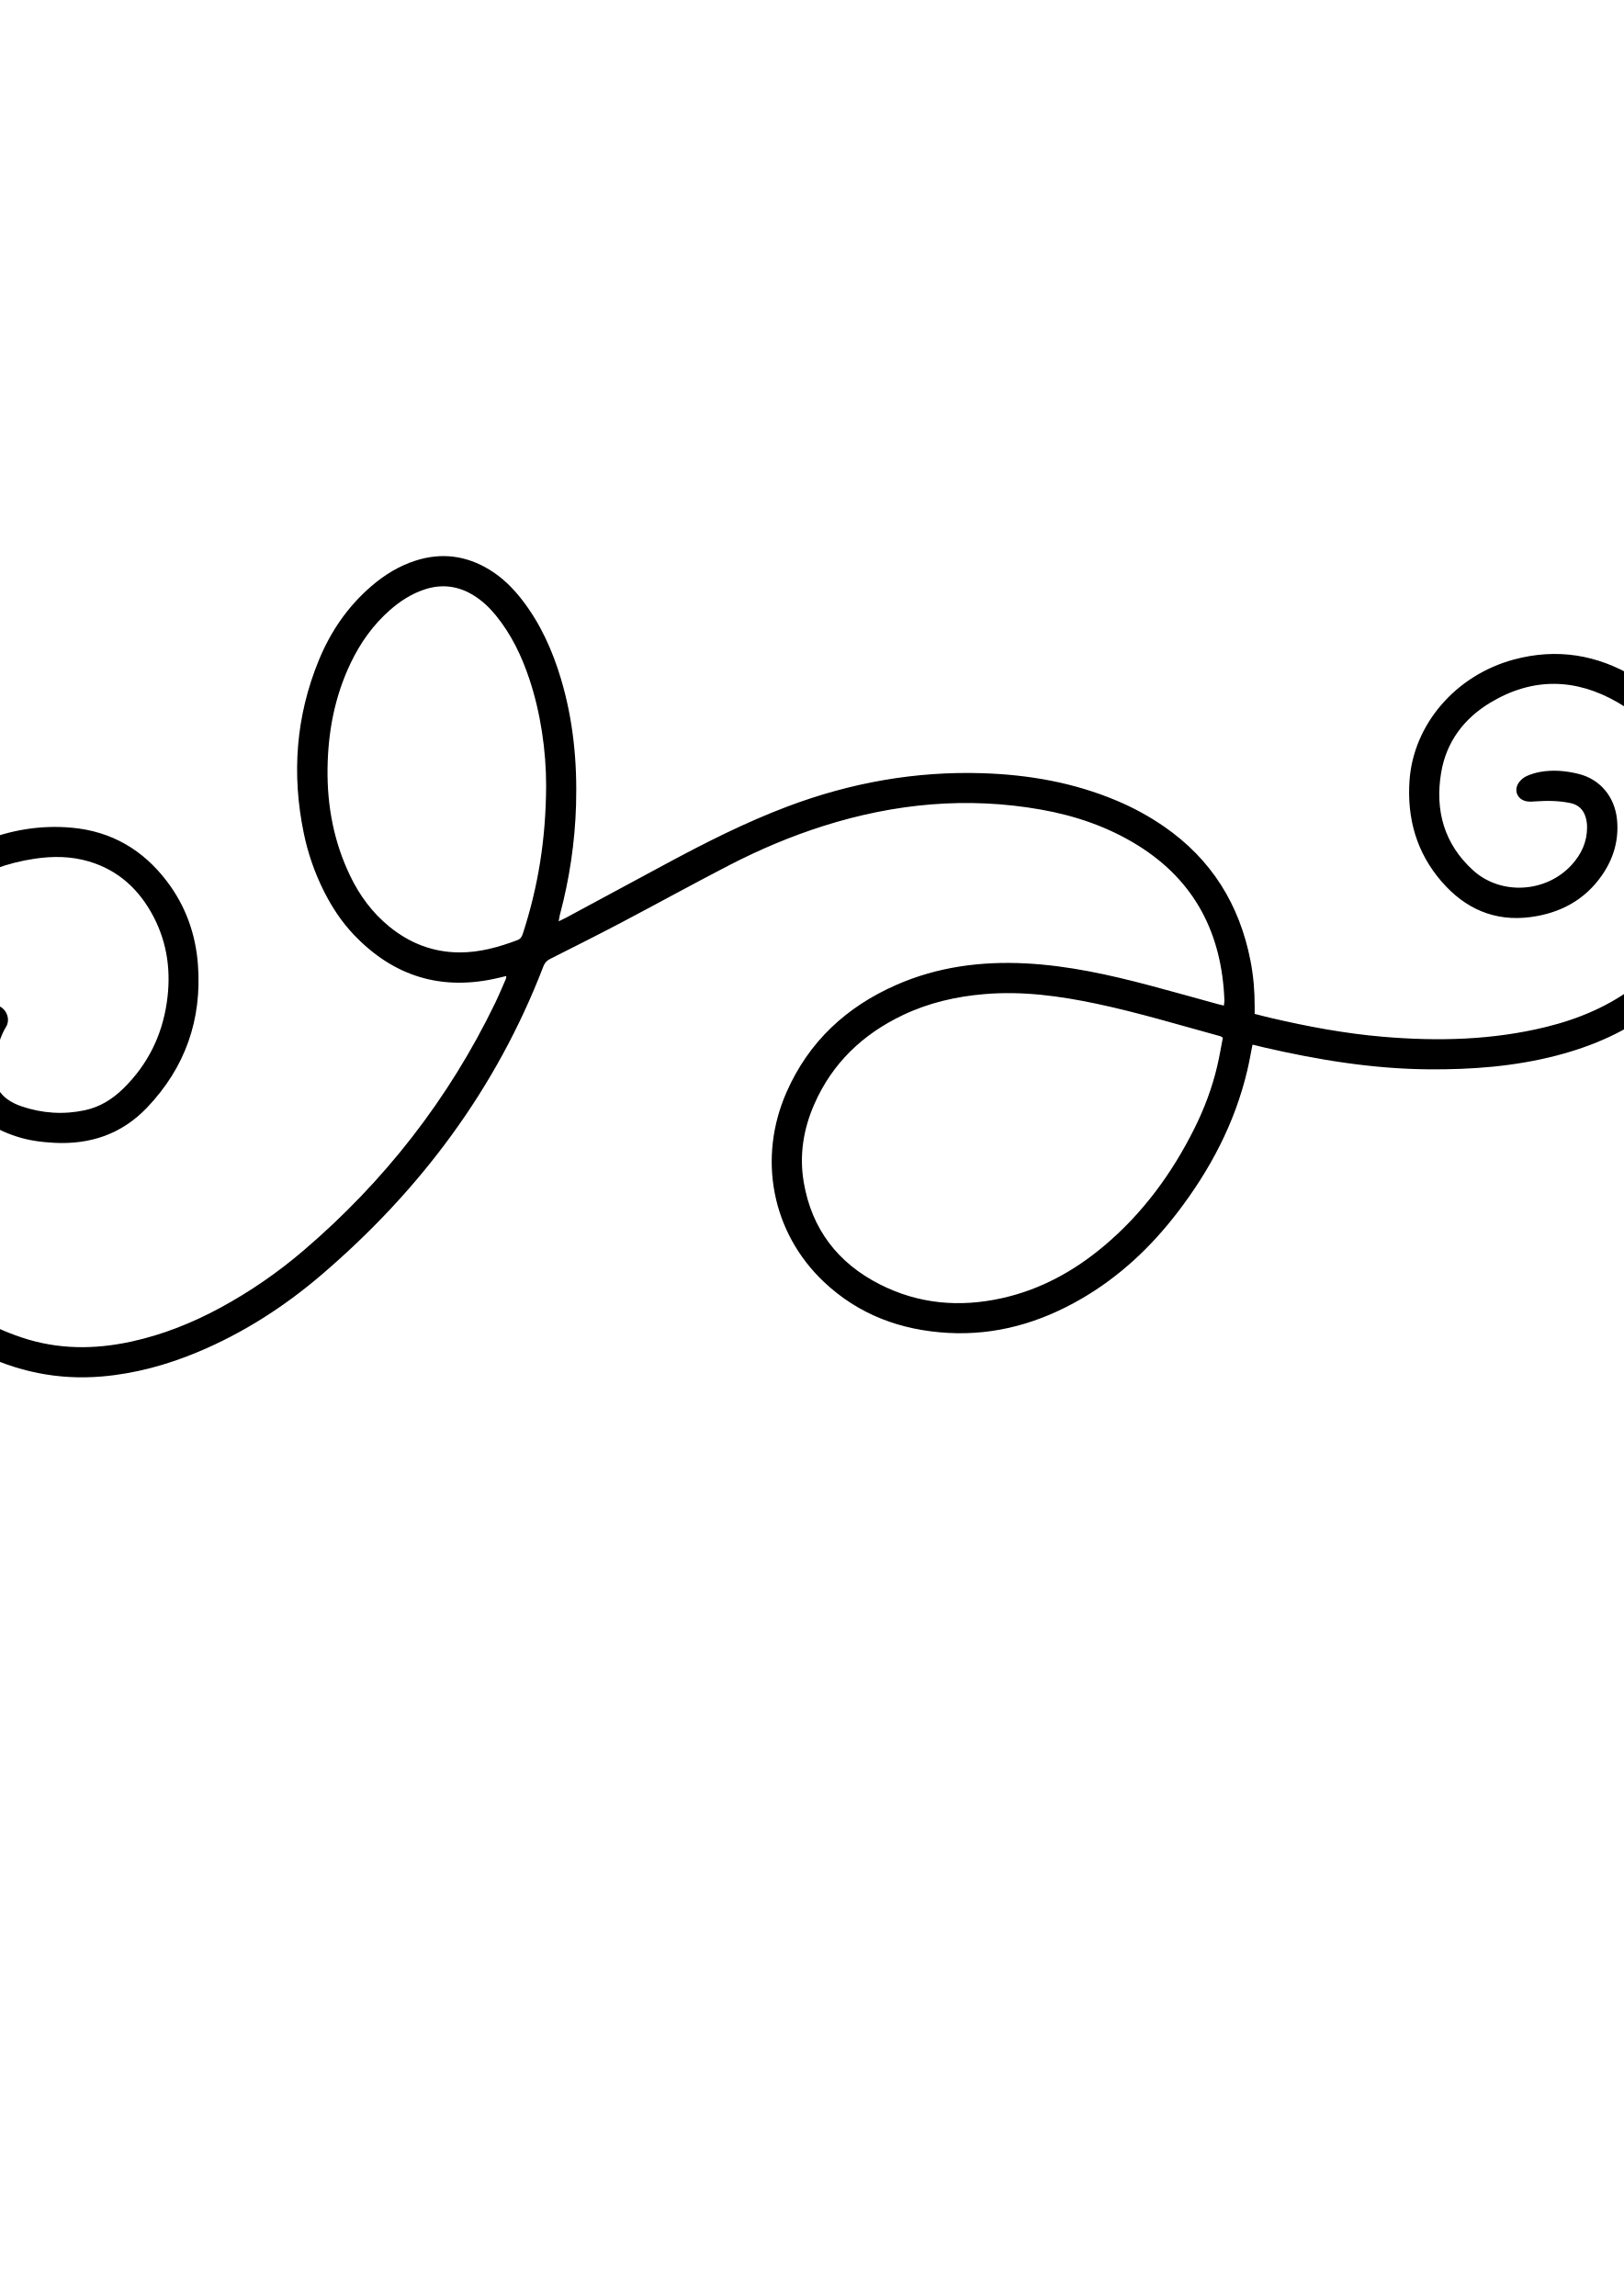
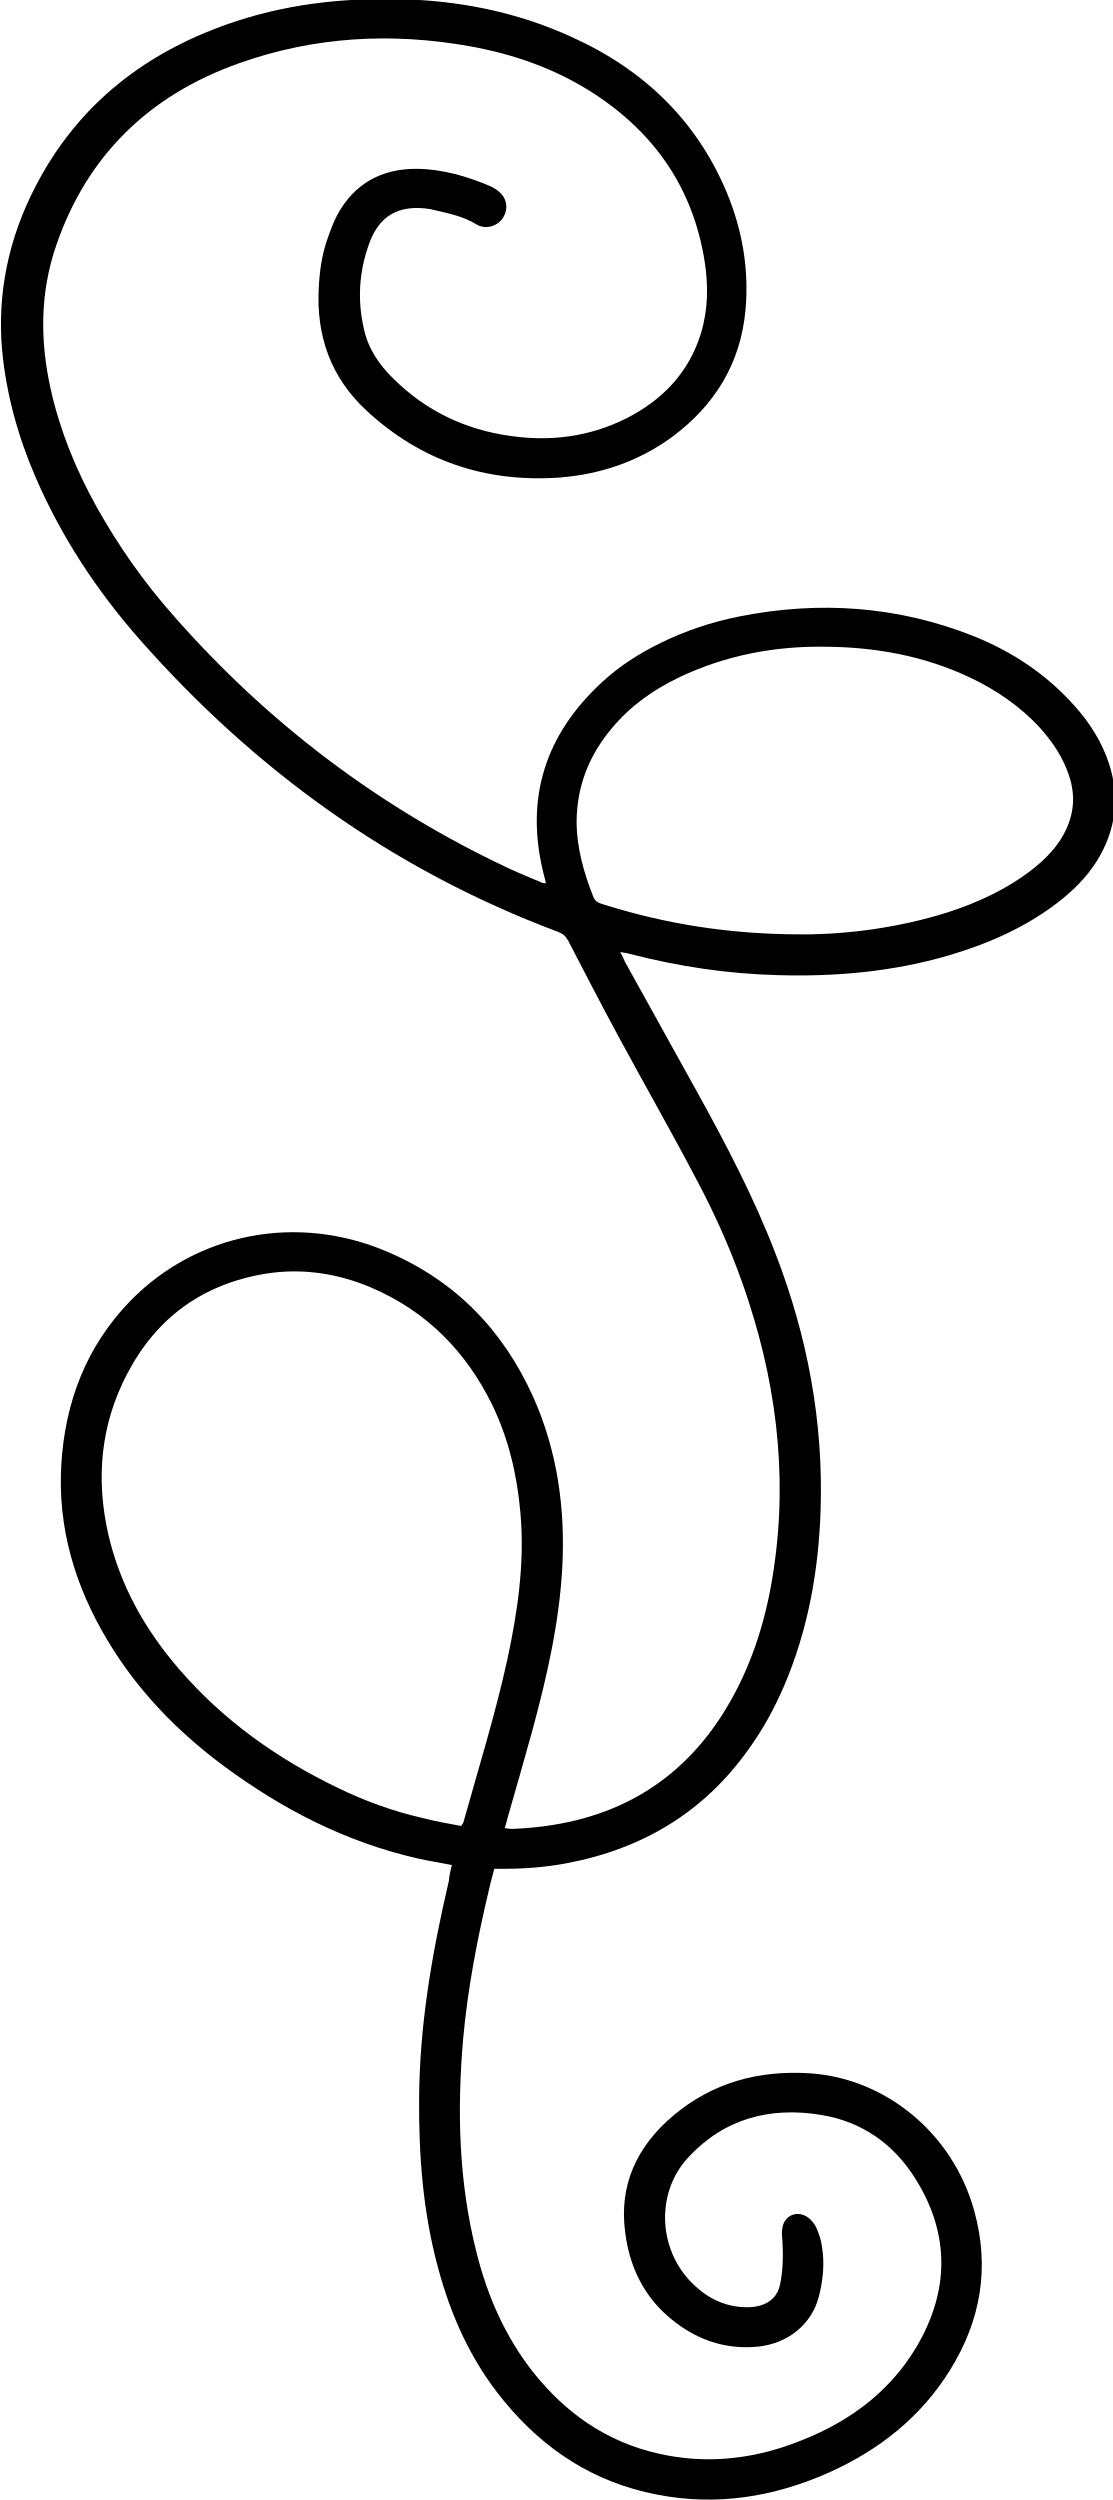
- <svg xmlns="http://www.w3.org/2000/svg" version="1.1" id="Layer_1" x="0px" y="0px" viewBox="0 0 595.28 841.89" style="enable-background:new 0 0 595.28 841.89;" xml:space="preserve">
-   <path d="M459.19,383.05c-0.68,3.39-1.2,6.46-1.92,9.48c-4.56,19.33-13.63,36.46-25.64,52.11c-9.73,12.69-21.21,23.47-35.1,31.55  c-15.15,8.81-31.39,13.53-49,12.55c-17.32-0.97-32.85-6.71-45.58-18.8c-18.98-18.03-24.26-45.23-13.57-69.52  c8.12-18.44,21.9-31.23,40.2-39.27c15.09-6.63,30.99-8.72,47.35-7.9c15.66,0.79,30.86,4.18,45.95,8.19  c8.11,2.15,16.18,4.44,24.28,6.66c0.76,0.21,1.54,0.39,2.52,0.63c0.08-0.71,0.23-1.3,0.21-1.88c-0.92-24.36-10.69-43.79-31.76-56.89  c-10.88-6.76-22.79-10.83-35.32-13.07c-27.17-4.85-53.82-2.31-80.02,6c-11.92,3.78-23.4,8.66-34.49,14.39  c-13.28,6.86-26.37,14.09-39.6,21.05c-8.63,4.54-17.34,8.92-26.05,13.3c-1.25,0.63-1.94,1.45-2.44,2.72  c-17.25,44.89-45.14,82.16-81.53,113.25c-13.56,11.58-28.48,21.16-45,28.09c-11.35,4.76-23.09,7.99-35.4,9.04  c-16.04,1.36-31.19-1.8-45.51-8.99c-23.12-11.6-38.05-30.21-46.12-54.52c-5.09-15.36-6.71-31.21-6-47.32  c0.67-15.11,3.96-29.61,10.35-43.34c9.05-19.43,23.14-33.76,43.14-41.9c10.6-4.32,21.64-6.19,33.09-5.17  c14.64,1.31,26.23,8.13,35.03,19.76c6.79,8.98,10.46,19.21,11.3,30.38c1.52,20.24-4.64,37.83-18.7,52.55  c-9.28,9.71-20.83,13.57-34.07,12.86c-4.56-0.25-9.09-0.82-13.45-2.23c-2.35-0.76-4.7-1.63-6.87-2.78  c-8.65-4.6-12.92-11.96-12.83-21.67c0.06-6.97,2.08-13.56,4.96-19.87c0.42-0.92,1.07-1.8,1.8-2.51c2.03-1.99,5.05-2.16,7.24-0.52  c2.17,1.62,3.03,4.71,1.57,7.08c-2.19,3.56-3.09,7.51-4.01,11.48c-0.07,0.31-0.14,0.62-0.19,0.94c-1.37,8.5,1.76,13.95,9.92,16.72  c7.57,2.57,15.34,3.09,23.18,1.42c5.56-1.18,10.19-4.11,14.2-8.06c8.86-8.72,14.09-19.32,15.86-31.57  c1.58-10.87,0.28-21.4-4.84-31.25c-5.16-9.93-12.8-17.09-23.71-20.34c-6.56-1.95-13.26-2.01-19.97-1  c-20.14,3.03-35.71,13.28-46.93,30.16c-6.78,10.2-10.92,21.52-13.11,33.5c-3.85,21.1-2.69,41.95,4.64,62.18  c8.9,24.59,25.79,41.34,50.7,49.7c13.24,4.45,26.7,4.46,40.24,1.5c11.49-2.51,22.29-6.82,32.61-12.41  c10.86-5.89,21-12.88,30.38-20.89c29.7-25.37,53.26-55.53,70.3-90.72c1.43-2.95,2.67-5.98,3.99-8.98c0.09-0.21,0.08-0.46,0.16-1.04  c-1.03,0.25-1.91,0.46-2.8,0.67c-20.82,4.95-38.55-0.43-53.23-15.94c-4.43-4.68-7.93-10.02-10.82-15.77  c-3.39-6.75-5.86-13.85-7.39-21.23c-4.5-21.71-2.95-42.95,5.5-63.53c4.31-10.5,10.59-19.69,19.25-27.14  c4.83-4.16,10.18-7.46,16.3-9.4c9.49-3.01,18.47-1.83,26.95,3.32c4.71,2.86,8.57,6.66,11.93,10.99c6.77,8.71,11.2,18.58,14.34,29.08  c4.51,15.09,5.99,30.56,5.53,46.24c-0.4,13.64-2.41,27.06-5.92,40.25c-0.18,0.66-0.26,1.35-0.45,2.41c1.11-0.54,1.89-0.9,2.65-1.3  c12.18-6.56,24.35-13.12,36.52-19.68c14.58-7.85,29.33-15.33,44.85-21.18c23.01-8.66,46.78-12.94,71.4-12.15  c16.92,0.54,33.37,3.43,49.06,10.02c6.14,2.58,11.96,5.73,17.44,9.52c17.42,12.02,27.71,28.64,31.72,49.28  c1.07,5.51,1.54,11.08,1.52,16.69c0,0.87,0,1.73,0,2.74c1.94,0.49,3.71,0.97,5.48,1.38c13.71,3.21,27.54,5.82,41.58,7.01  c20.1,1.7,40.11,1.24,59.82-3.61c11.99-2.95,23.22-7.69,33.07-15.28c11.44-8.81,19.58-19.9,22.85-34.18  c2.8-12.21,1.62-24.17-2.72-35.83c-5.29-14.21-13.71-26.06-27.04-33.74c-15.48-8.92-31.24-9.16-46.65,0.13  c-9.68,5.83-16.15,14.4-18.03,25.71c-2.3,13.82,1.11,26.13,11.7,35.75c10.22,9.29,26.78,8.26,36.12-1.94  c3.58-3.91,5.71-8.47,5.69-13.86c0-1.18-0.17-2.4-0.49-3.54c-0.8-2.85-2.67-4.69-5.61-5.3c-4.18-0.88-8.41-0.92-12.65-0.63  c-1.11,0.08-2.26,0.19-3.34,0c-3.57-0.62-5-4.22-2.78-7.1c0.7-0.91,1.72-1.74,2.77-2.2c1.59-0.7,3.31-1.22,5.02-1.52  c4.72-0.82,9.42-0.38,14.03,0.77c7.85,1.96,13.19,8.38,14.02,16.68c0.75,7.58-1.29,14.44-5.61,20.61  c-6.3,8.99-15.22,13.71-25.92,15.17c-13.34,1.81-24.19-3.06-32.82-13.05c-9.15-10.59-12.67-23.11-11.72-36.95  c1.39-20.35,16.65-38.64,38.38-44.45c15.64-4.18,30.45-1.77,44.27,6.56c13.02,7.85,22.21,19.13,28.5,32.82  c6.82,14.86,9.32,30.36,6.1,46.53c-3.41,17.16-12.68,30.71-26.18,41.5c-11.05,8.84-23.75,14.37-37.36,17.89  c-15.28,3.94-30.87,5.12-46.6,5c-20.58-0.16-40.74-3.47-60.72-8.1C461.9,383.66,460.66,383.39,459.19,383.05z M448.32,380.5  c-0.6-0.37-0.72-0.49-0.87-0.53c-15.1-4.12-30.09-8.68-45.43-11.92c-13.57-2.87-27.24-4.72-41.17-3.53  c-10.36,0.88-20.36,3.18-29.78,7.66c-14.76,7.02-25.95,17.65-32.56,32.76c-4,9.14-5.52,18.71-3.84,28.59  c2.92,17.12,12.45,29.54,27.8,37.37c14.23,7.26,29.3,8.56,44.81,5.12c14.12-3.13,26.43-9.89,37.42-19.12  c14.24-11.96,24.98-26.64,33.24-43.22c3.61-7.25,6.44-14.8,8.3-22.69C447.06,387.52,447.64,383.98,448.32,380.5z M200.22,288.13  c0.01-12.93-2.05-26.82-6.12-39.06c-2.82-8.48-6.63-16.45-12.32-23.43c-2.29-2.8-4.88-5.29-7.96-7.22  c-5.69-3.56-11.72-4.41-18.14-2.29c-4.79,1.58-8.93,4.25-12.69,7.54c-6.23,5.46-10.91,12.08-14.46,19.52  c-5.82,12.2-8.27,25.15-8.45,38.58c-0.18,13.8,2.33,27.04,8.36,39.52c3.45,7.14,8.09,13.41,14.26,18.45  c7.5,6.12,16.03,9.46,25.8,9.49c7.41,0.02,14.37-1.94,21.21-4.52c1.22-0.46,1.65-1.36,2.01-2.46  C197.21,325.32,200.13,307.97,200.22,288.13z" />
+ <svg xmlns="http://www.w3.org/2000/svg" version="1.1" id="Layer_1" x="0px" y="0px" viewBox="0 0 265 595.3" style="enable-background:new 0 0 265 595.3;" xml:space="preserve">
+   <path d="M107.6,444.1c-3-0.6-5.7-1-8.3-1.6c-17-3.9-32.1-11.7-45.9-21.9c-11.2-8.3-20.7-18.1-27.8-30c-7.8-13-11.9-26.9-11-41.9  c0.9-14.8,5.9-28.1,16.5-39c15.9-16.2,39.8-20.8,61.2-11.6c16.2,6.9,27.5,18.7,34.6,34.4c5.8,12.9,7.7,26.5,7,40.5  c-0.7,13.4-3.7,26.4-7.2,39.3c-1.9,6.9-3.9,13.8-5.9,20.8c-0.2,0.7-0.3,1.3-0.6,2.2c0.6,0.1,1.1,0.2,1.7,0.2  c21.4-0.8,38.5-9.1,50.1-27.2c5.9-9.3,9.5-19.5,11.5-30.2c4.3-23.2,2-46-5.3-68.4c-3.3-10.2-7.6-20-12.7-29.5  c-6-11.4-12.4-22.6-18.5-33.9c-4-7.4-7.8-14.8-11.7-22.3c-0.6-1.1-1.3-1.7-2.4-2.1c-39.5-14.8-72.3-38.6-99.7-69.7  C23,140.6,14.6,127.8,8.5,113.7c-4.2-9.7-7-19.8-8-30.3c-1.2-13.7,1.6-26.7,7.9-38.9C18.6,24.7,35,12,56.4,5  C69.9,0.6,83.9-0.7,98-0.1c13.3,0.6,26.1,3.4,38.1,8.9c17.1,7.7,29.7,19.8,36.9,36.9c3.8,9.1,5.4,18.5,4.5,28.3  c-1.2,12.5-7.2,22.4-17.4,30c-7.9,5.8-16.9,8.9-26.7,9.7c-17.8,1.3-33.3-4-46.2-16c-8.5-7.9-11.9-17.8-11.3-29.1  c0.2-3.9,0.7-7.8,2-11.5c0.7-2,1.4-4,2.4-5.9c4-7.4,10.5-11.1,19.1-11c6.1,0.1,11.9,1.8,17.5,4.2c0.8,0.4,1.6,0.9,2.2,1.5  c1.8,1.7,1.9,4.3,0.5,6.2c-1.4,1.9-4.1,2.6-6.2,1.3c-3.1-1.9-6.6-2.6-10.1-3.4c-0.3-0.1-0.5-0.1-0.8-0.2c-7.5-1.2-12.3,1.5-14.7,8.5  c-2.3,6.5-2.7,13.1-1.2,19.8c1,4.8,3.6,8.7,7.1,12.1c7.7,7.6,17,12.1,27.8,13.6c9.6,1.4,18.8,0.2,27.5-4.1  c8.7-4.4,15-10.9,17.9-20.3c1.7-5.6,1.8-11.3,0.9-17.1c-2.7-17.2-11.7-30.5-26.5-40.1c-9-5.8-18.9-9.3-29.5-11.2  c-18.6-3.3-36.9-2.3-54.7,4c-21.6,7.6-36.4,22.1-43.7,43.4c-3.9,11.3-3.9,22.8-1.3,34.4c2.2,9.8,6,19.1,10.9,27.9  c5.2,9.3,11.3,18,18.4,26c22.3,25.4,48.9,45.6,79.8,60.1c2.6,1.2,5.3,2.3,7.9,3.4c0.2,0.1,0.4,0.1,0.9,0.1c-0.2-0.9-0.4-1.6-0.6-2.4  c-4.4-17.8,0.4-33,14-45.5c4.1-3.8,8.8-6.8,13.9-9.3c5.9-2.9,12.2-5,18.7-6.3c19.1-3.8,37.8-2.5,55.9,4.7  c9.2,3.7,17.3,9.1,23.9,16.5c3.7,4.1,6.6,8.7,8.3,13.9c2.6,8.1,1.6,15.8-2.9,23.1c-2.5,4-5.9,7.3-9.7,10.2  c-7.7,5.8-16.4,9.6-25.6,12.3c-13.3,3.9-26.9,5.1-40.7,4.7c-12-0.3-23.8-2.1-35.4-5.1c-0.6-0.2-1.2-0.2-2.1-0.4  c0.5,0.9,0.8,1.6,1.1,2.3c5.8,10.4,11.5,20.8,17.3,31.2c6.9,12.5,13.5,25.1,18.6,38.4c7.6,19.7,11.4,40,10.7,61.1  c-0.5,14.5-3,28.5-8.8,42c-2.3,5.3-5,10.2-8.4,14.9c-10.6,14.9-25.2,23.7-43.4,27.1c-4.8,0.9-9.8,1.3-14.7,1.3c-0.8,0-1.5,0-2.4,0  c-0.4,1.7-0.9,3.2-1.2,4.7c-2.8,11.7-5.1,23.6-6.2,35.6c-1.5,17.2-1.1,34.3,3.2,51.2c2.6,10.3,6.8,19.9,13.4,28.3  c7.8,9.8,17.5,16.7,30.1,19.5c10.7,2.4,21.3,1.4,31.5-2.3c12.5-4.5,22.9-11.7,29.7-23.1c7.8-13.2,8.1-26.7-0.1-39.9  c-5.1-8.3-12.7-13.8-22.6-15.4c-12.2-2-23,0.9-31.5,10c-8.2,8.7-7.3,22.9,1.7,30.9c3.4,3.1,7.5,4.9,12.2,4.9c1,0,2.1-0.1,3.1-0.4  c2.5-0.7,4.1-2.3,4.7-4.8c0.8-3.6,0.8-7.2,0.6-10.8c-0.1-0.9-0.2-1.9,0-2.9c0.5-3.1,3.7-4.3,6.2-2.4c0.8,0.6,1.5,1.5,1.9,2.4  c0.6,1.4,1.1,2.8,1.3,4.3c0.7,4,0.3,8.1-0.7,12c-1.7,6.7-7.4,11.3-14.7,12c-6.7,0.6-12.7-1.1-18.1-4.8c-7.9-5.4-12.1-13-13.3-22.2  c-1.6-11.4,2.7-20.7,11.5-28.1c9.3-7.8,20.3-10.8,32.5-10c17.9,1.2,34,14.2,39.1,32.8c3.7,13.4,1.6,26-5.8,37.9  c-6.9,11.1-16.8,19-28.9,24.4c-13.1,5.8-26.7,8-40.9,5.2c-15.1-2.9-27-10.8-36.5-22.4c-7.8-9.5-12.6-20.3-15.7-32  c-3.5-13.1-4.5-26.4-4.4-39.9c0.1-17.6,3.1-34.8,7.1-51.9C107,446.4,107.3,445.3,107.6,444.1z M109.8,434.8c0.3-0.5,0.4-0.6,0.5-0.7  c3.6-12.9,7.6-25.7,10.5-38.9c2.5-11.6,4.2-23.3,3.1-35.2c-0.8-8.9-2.8-17.4-6.7-25.5c-6.2-12.6-15.5-22.2-28.8-27.9  c-8-3.4-16.5-4.7-25.2-3.3c-15.1,2.5-26,10.6-32.9,23.8c-6.4,12.2-7.5,25.1-4.5,38.3c2.8,12.1,8.7,22.6,16.8,32  c10.5,12.2,23.4,21.4,38,28.4c6.4,3.1,13,5.5,20,7.1C103.6,433.7,106.7,434.2,109.8,434.8z M191.1,222.5c11.4,0,23.6-1.8,34.4-5.2  c7.5-2.4,14.5-5.7,20.6-10.5c2.5-2,4.7-4.2,6.4-6.8c3.1-4.9,3.9-10,2-15.5c-1.4-4.1-3.7-7.6-6.6-10.9c-4.8-5.3-10.6-9.3-17.2-12.4  c-10.7-5-22.1-7.1-34-7.2c-12.1-0.2-23.8,2-34.8,7.2c-6.3,3-11.8,6.9-16.2,12.2c-5.4,6.4-8.3,13.7-8.4,22.1c0,6.3,1.7,12.3,4,18.1  c0.4,1,1.2,1.4,2.2,1.7C158.4,220,173.6,222.5,191.1,222.5z" />
</svg>
